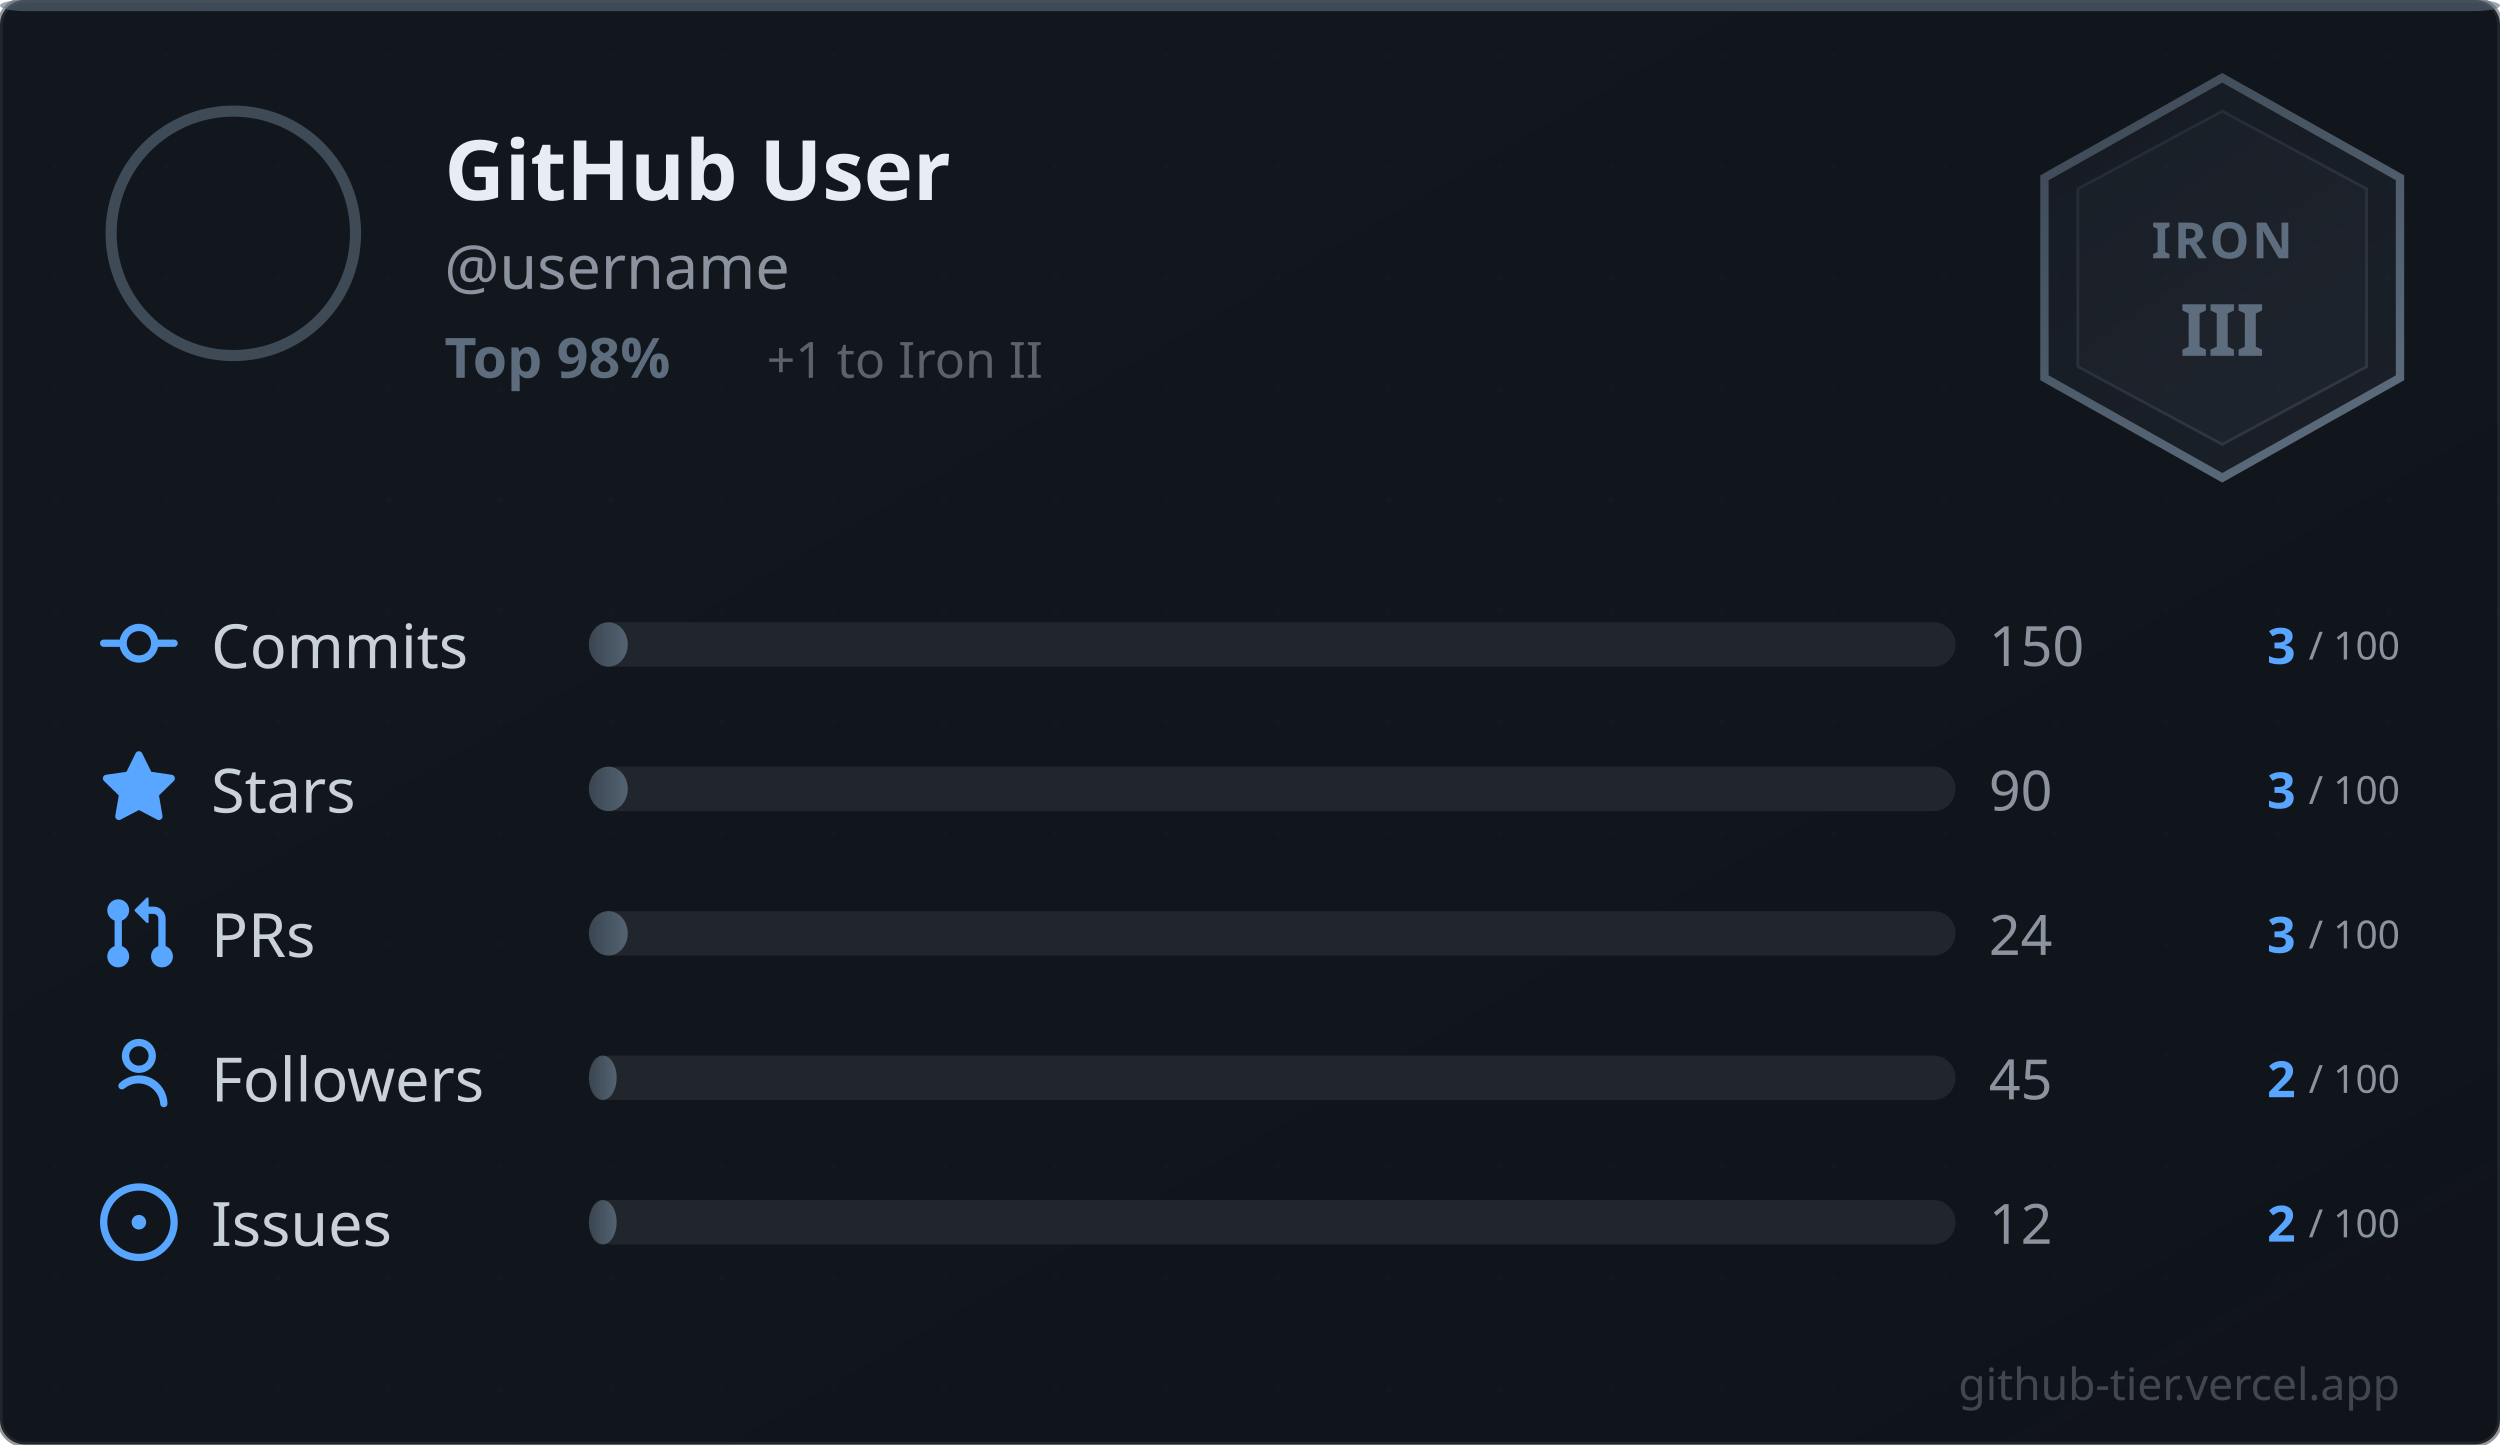
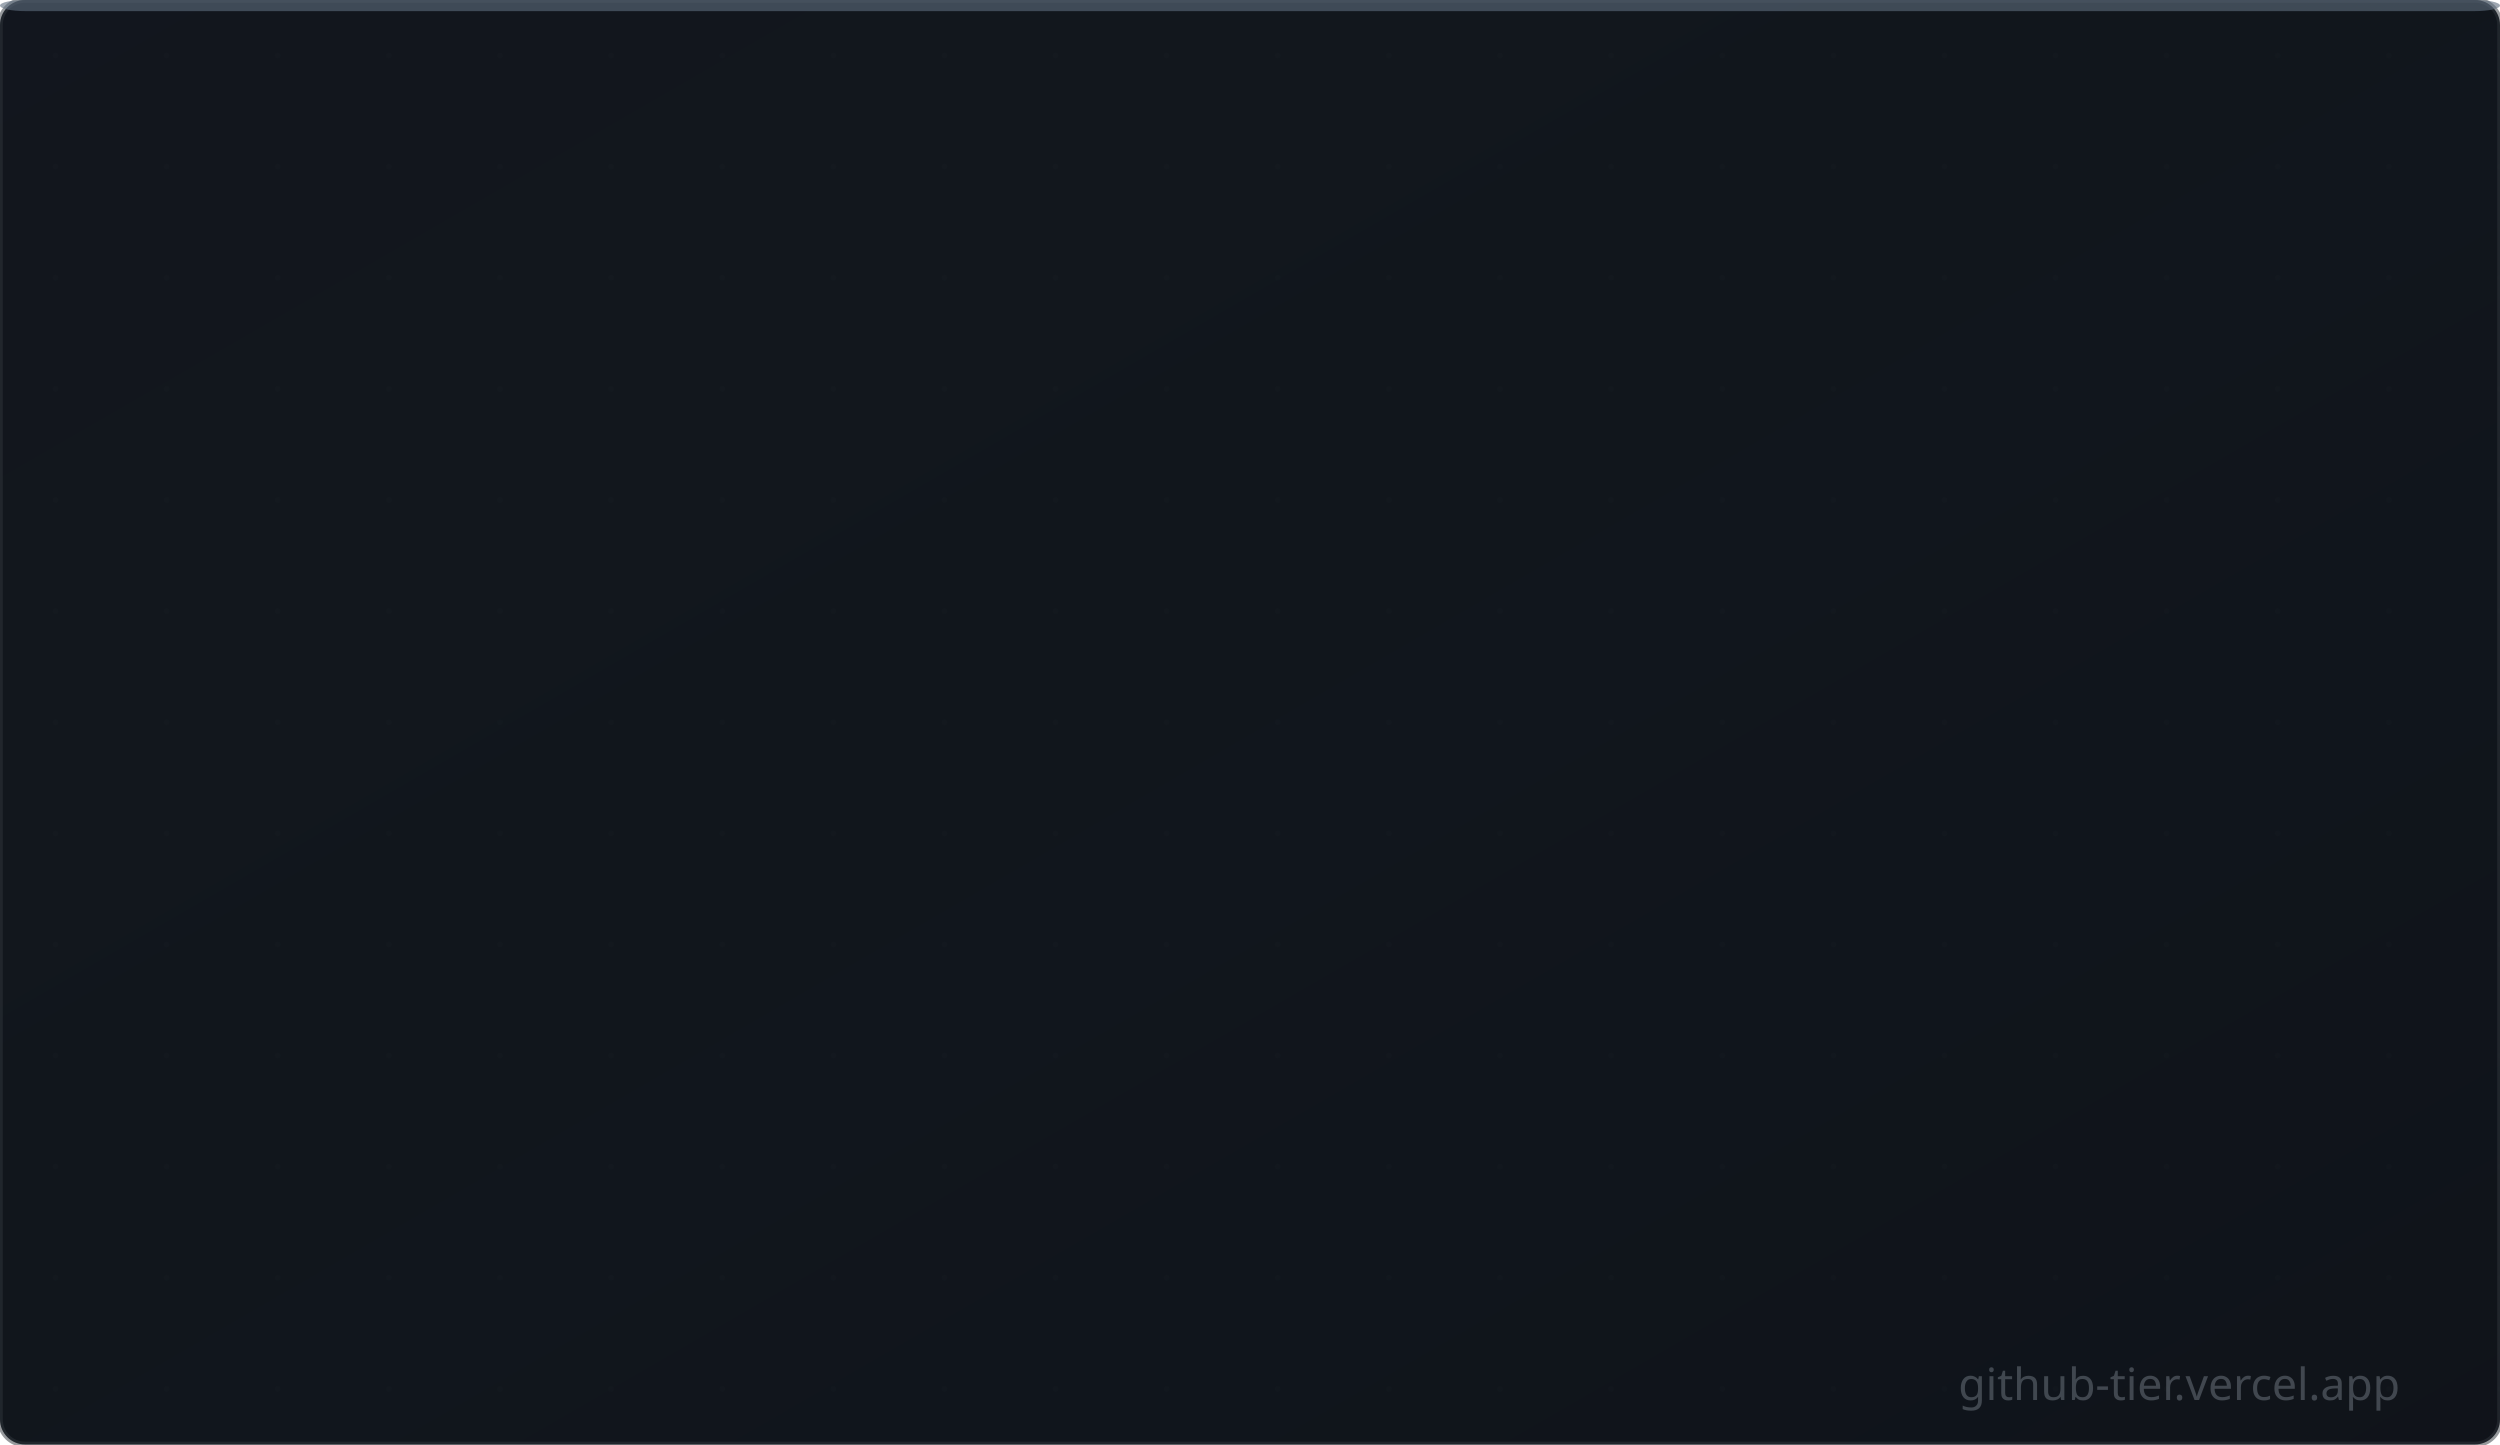
<svg xmlns="http://www.w3.org/2000/svg" width="450" height="260" viewBox="0 0 450 260" fill="none">
  <defs>
    <linearGradient id="tierGlow" x1="0" y1="0" x2="1" y2="1">
      <stop offset="0%" stop-color="#3E4A56" stop-opacity="0.1" />
      <stop offset="100%" stop-color="#5D6D7E" stop-opacity="0.03" />
    </linearGradient>
    <linearGradient id="emblemGrad" x1="0" y1="0" x2="0" y2="1">
      <stop offset="0%" stop-color="#3E4A56" />
      <stop offset="100%" stop-color="#5D6D7E" />
    </linearGradient>
    <linearGradient id="barGrad" x1="0" y1="0" x2="1" y2="0">
      <stop offset="0%" stop-color="#3E4A56" />
      <stop offset="100%" stop-color="#5D6D7E" />
    </linearGradient>
    <filter id="glow">
      <feGaussianBlur stdDeviation="3" result="blur" />
      <feMerge>
        <feMergeNode in="blur" />
        <feMergeNode in="SourceGraphic" />
      </feMerge>
    </filter>
    <clipPath id="avatarClip">
      <circle cx="24" cy="24" r="22" />
    </clipPath>
    <pattern id="bgPattern" width="20" height="20" patternUnits="userSpaceOnUse">
      <circle cx="10" cy="10" r="0.5" fill="#5D6D7E" fill-opacity="0.03" />
    </pattern>
  </defs>
  <style>
    * { font-family: 'Segoe UI', Ubuntu, 'Helvetica Neue', sans-serif; }
+     @keyframes fadeIn {
+       from { opacity: 0; }
+       to { opacity: 1; }
+     }
+     @keyframes slideIn {
+       from { opacity: 0; transform: translateX(-10px); }
+       to { opacity: 1; transform: translateX(0); }
+     }
+     @keyframes barGrow {
+       from { width: 0; }
+     }
+     .fade { opacity: 0; animation: fadeIn 0.8s ease-in-out forwards; }
+     .slide { opacity: 0; animation: slideIn 0.5s ease-in-out forwards; }
+     .d1 { animation-delay: 0.1s; }
+     .d2 { animation-delay: 0.2s; }
+     .d3 { animation-delay: 0.35s; }
+     .d4 { animation-delay: 0.5s; }
  </style>
  <rect width="450" height="260" rx="4.5" fill="#0D1117" />
  <rect width="450" height="260" rx="4.5" fill="url(#tierGlow)" />
  <rect width="450" height="260" rx="4.5" fill="url(#bgPattern)" />
  <rect width="450" height="260" rx="4.5" fill="none" stroke="#30363D" stroke-width="1" stroke-opacity="0.5" />
  <rect x="0" y="0" width="450" height="2" rx="4.5" fill="#5D6D7E" fill-opacity="0.6" />
-   <g transform="translate(18, 18)">
+   <g transform="translate(18, 18)" class="fade d1">
    <image href="" x="2" y="2" width="44" height="44" clip-path="url(#avatarClip)" preserveAspectRatio="xMidYMid slice" />
    <circle cx="24" cy="24" r="22" fill="none" stroke="#5D6D7E" stroke-width="2" stroke-opacity="0.6" />
  </g>
-   <g>
+   <g class="fade d2">
    <text x="80" y="36" font-size="15" font-weight="700" fill="#E6EDF3">GitHub User</text>
    <text x="80" y="52" font-size="11" fill="#8B949E">@username</text>
    <text x="80" y="68" font-size="10" font-weight="600" fill="#5D6D7E">Top 98%</text>
    <text x="138" y="68" font-size="9" fill="#8B949E" fill-opacity="0.6">+1 to Iron II</text>
  </g>
-   <g transform="translate(368, 14)">
+   <g transform="translate(368, 14)" class="fade d2">
    <defs>
      <linearGradient id="hexGrad_Iron" x1="0.2" y1="0" x2="0.8" y2="1">
        <stop offset="0%" stop-color="#3E4A56" />
        <stop offset="100%" stop-color="#5D6D7E" />
      </linearGradient>
    </defs>
    <polygon points="32,0 64,18 64,54 32,72 0,54 0,18" fill="url(#hexGrad_Iron)" fill-opacity="0.12" stroke="url(#hexGrad_Iron)" stroke-width="1.5" />
    <polygon points="32,6 58,20 58,52 32,66 6,52 6,20" fill="url(#hexGrad_Iron)" fill-opacity="0.06" stroke="url(#hexGrad_Iron)" stroke-width="0.5" stroke-opacity="0.3" />
    <text x="32" y="29" text-anchor="middle" dominant-baseline="central" font-size="9" font-weight="800" letter-spacing="0.5" font-family="Segoe UI, Ubuntu, sans-serif" fill="#5D6D7E">IRON</text>
    <text x="32" y="45" text-anchor="middle" dominant-baseline="central" font-size="13" font-weight="800" font-family="Segoe UI, Ubuntu, sans-serif" fill="#5D6D7E">III</text>
  </g>
  <g transform="translate(368, 92)">
    
  </g>
  <g transform="translate(18, 108)">
-     <g transform="translate(0, 0)">
+     <g transform="translate(0, 0)" class="fade" style="animation-delay: 0.4s">
      <svg x="0" y="1" width="14" height="14" viewBox="0 0 16 16" fill="#58A6FF">
        <path d="M11.93 8.5a4.002 4.002 0 0 1-7.86 0H.75a.75.75 0 0 1 0-1.5h3.32a4.002 4.002 0 0 1 7.86 0h3.32a.75.75 0 0 1 0 1.5Zm-1.43-.75a2.5 2.5 0 1 0-5 0 2.5 2.5 0 0 0 5 0Z" />
      </svg>
      <text x="20" y="8" dominant-baseline="central" font-size="11" fill="#C9D1D9">Commits</text>
      <rect x="88" y="4" width="246" height="8" rx="4" fill="#21262D" />
      <rect x="88" y="4" width="7" height="8" rx="4" fill="url(#barGrad)" opacity="0.85" />
      <text x="340" y="8" dominant-baseline="central" font-size="10" fill="#8B949E">150</text>
      <text x="414" y="8" dominant-baseline="central" text-anchor="end" font-size="9" font-weight="700" fill="#58A6FF">3 <tspan fill="#8B949E" font-weight="400" font-size="7">/ 100</tspan>
      </text>
    </g>
-     <g transform="translate(0, 26)">
+     <g transform="translate(0, 26)" class="fade" style="animation-delay: 0.5s">
      <svg x="0" y="1" width="14" height="14" viewBox="0 0 16 16" fill="#58A6FF">
        <path d="M8 .25a.75.75 0 0 1 .673.418l1.882 3.815 4.21.612a.75.75 0 0 1 .416 1.279l-3.046 2.97.719 4.192a.75.75 0 0 1-1.088.791L8 12.347l-3.766 1.98a.75.75 0 0 1-1.088-.79l.72-4.194L.818 6.374a.75.75 0 0 1 .416-1.28l4.21-.611L7.327.668A.75.75 0 0 1 8 .25Z" />
      </svg>
      <text x="20" y="8" dominant-baseline="central" font-size="11" fill="#C9D1D9">Stars</text>
      <rect x="88" y="4" width="246" height="8" rx="4" fill="#21262D" />
      <rect x="88" y="4" width="7" height="8" rx="4" fill="url(#barGrad)" opacity="0.85" />
      <text x="340" y="8" dominant-baseline="central" font-size="10" fill="#8B949E">90</text>
      <text x="414" y="8" dominant-baseline="central" text-anchor="end" font-size="9" font-weight="700" fill="#58A6FF">3 <tspan fill="#8B949E" font-weight="400" font-size="7">/ 100</tspan>
      </text>
    </g>
-     <g transform="translate(0, 52)">
+     <g transform="translate(0, 52)" class="fade" style="animation-delay: 0.6s">
      <svg x="0" y="1" width="14" height="14" viewBox="0 0 16 16" fill="#58A6FF">
        <path d="M1.5 3.25a2.25 2.25 0 1 1 3 2.122v5.256a2.251 2.251 0 1 1-1.5 0V5.372A2.25 2.25 0 0 1 1.5 3.25Zm5.677-.177L9.573.677A.25.25 0 0 1 10 .854V2.5h1A2.5 2.5 0 0 1 13.5 5v5.628a2.251 2.251 0 1 1-1.5 0V5a1 1 0 0 0-1-1h-1v1.646a.25.25 0 0 1-.427.177L7.177 3.427a.25.25 0 0 1 0-.354Z" />
      </svg>
      <text x="20" y="8" dominant-baseline="central" font-size="11" fill="#C9D1D9">PRs</text>
      <rect x="88" y="4" width="246" height="8" rx="4" fill="#21262D" />
      <rect x="88" y="4" width="7" height="8" rx="4" fill="url(#barGrad)" opacity="0.85" />
      <text x="340" y="8" dominant-baseline="central" font-size="10" fill="#8B949E">24</text>
      <text x="414" y="8" dominant-baseline="central" text-anchor="end" font-size="9" font-weight="700" fill="#58A6FF">3 <tspan fill="#8B949E" font-weight="400" font-size="7">/ 100</tspan>
      </text>
    </g>
-     <g transform="translate(0, 78)">
+     <g transform="translate(0, 78)" class="fade" style="animation-delay: 0.7s">
      <svg x="0" y="1" width="14" height="14" viewBox="0 0 16 16" fill="#58A6FF">
        <path d="M10.561 8.073a6 6 0 0 1 3.32 5.17.75.75 0 1 1-1.497.076 4.5 4.5 0 0 0-7.37-3.11.75.75 0 0 1-.994-1.124A6 6 0 0 1 8 7.5a6 6 0 0 1 2.561.573ZM8 5.5a2 2 0 1 0 0-4 2 2 0 0 0 0 4Zm0 1.5a3.5 3.5 0 1 1 0-7 3.5 3.5 0 0 1 0 7Z" />
      </svg>
      <text x="20" y="8" dominant-baseline="central" font-size="11" fill="#C9D1D9">Followers</text>
      <rect x="88" y="4" width="246" height="8" rx="4" fill="#21262D" />
      <rect x="88" y="4" width="5" height="8" rx="4" fill="url(#barGrad)" opacity="0.85" />
      <text x="340" y="8" dominant-baseline="central" font-size="10" fill="#8B949E">45</text>
      <text x="414" y="8" dominant-baseline="central" text-anchor="end" font-size="9" font-weight="700" fill="#58A6FF">2 <tspan fill="#8B949E" font-weight="400" font-size="7">/ 100</tspan>
      </text>
    </g>
-     <g transform="translate(0, 104)">
+     <g transform="translate(0, 104)" class="fade" style="animation-delay: 0.8s">
      <svg x="0" y="1" width="14" height="14" viewBox="0 0 16 16" fill="#58A6FF">
        <path d="M8 9.5a1.5 1.5 0 1 0 0-3 1.5 1.5 0 0 0 0 3Z" />
        <path d="M8 0a8 8 0 1 1 0 16A8 8 0 0 1 8 0ZM1.5 8a6.5 6.5 0 1 0 13 0 6.5 6.5 0 0 0-13 0Z" />
      </svg>
      <text x="20" y="8" dominant-baseline="central" font-size="11" fill="#C9D1D9">Issues</text>
      <rect x="88" y="4" width="246" height="8" rx="4" fill="#21262D" />
      <rect x="88" y="4" width="5" height="8" rx="4" fill="url(#barGrad)" opacity="0.85" />
      <text x="340" y="8" dominant-baseline="central" font-size="10" fill="#8B949E">12</text>
      <text x="414" y="8" dominant-baseline="central" text-anchor="end" font-size="9" font-weight="700" fill="#58A6FF">2 <tspan fill="#8B949E" font-weight="400" font-size="7">/ 100</tspan>
      </text>
    </g>
  </g>
  <text x="432" y="252" text-anchor="end" font-size="8" fill="#8B949E" fill-opacity="0.4">github-tier.vercel.app</text>
</svg>
